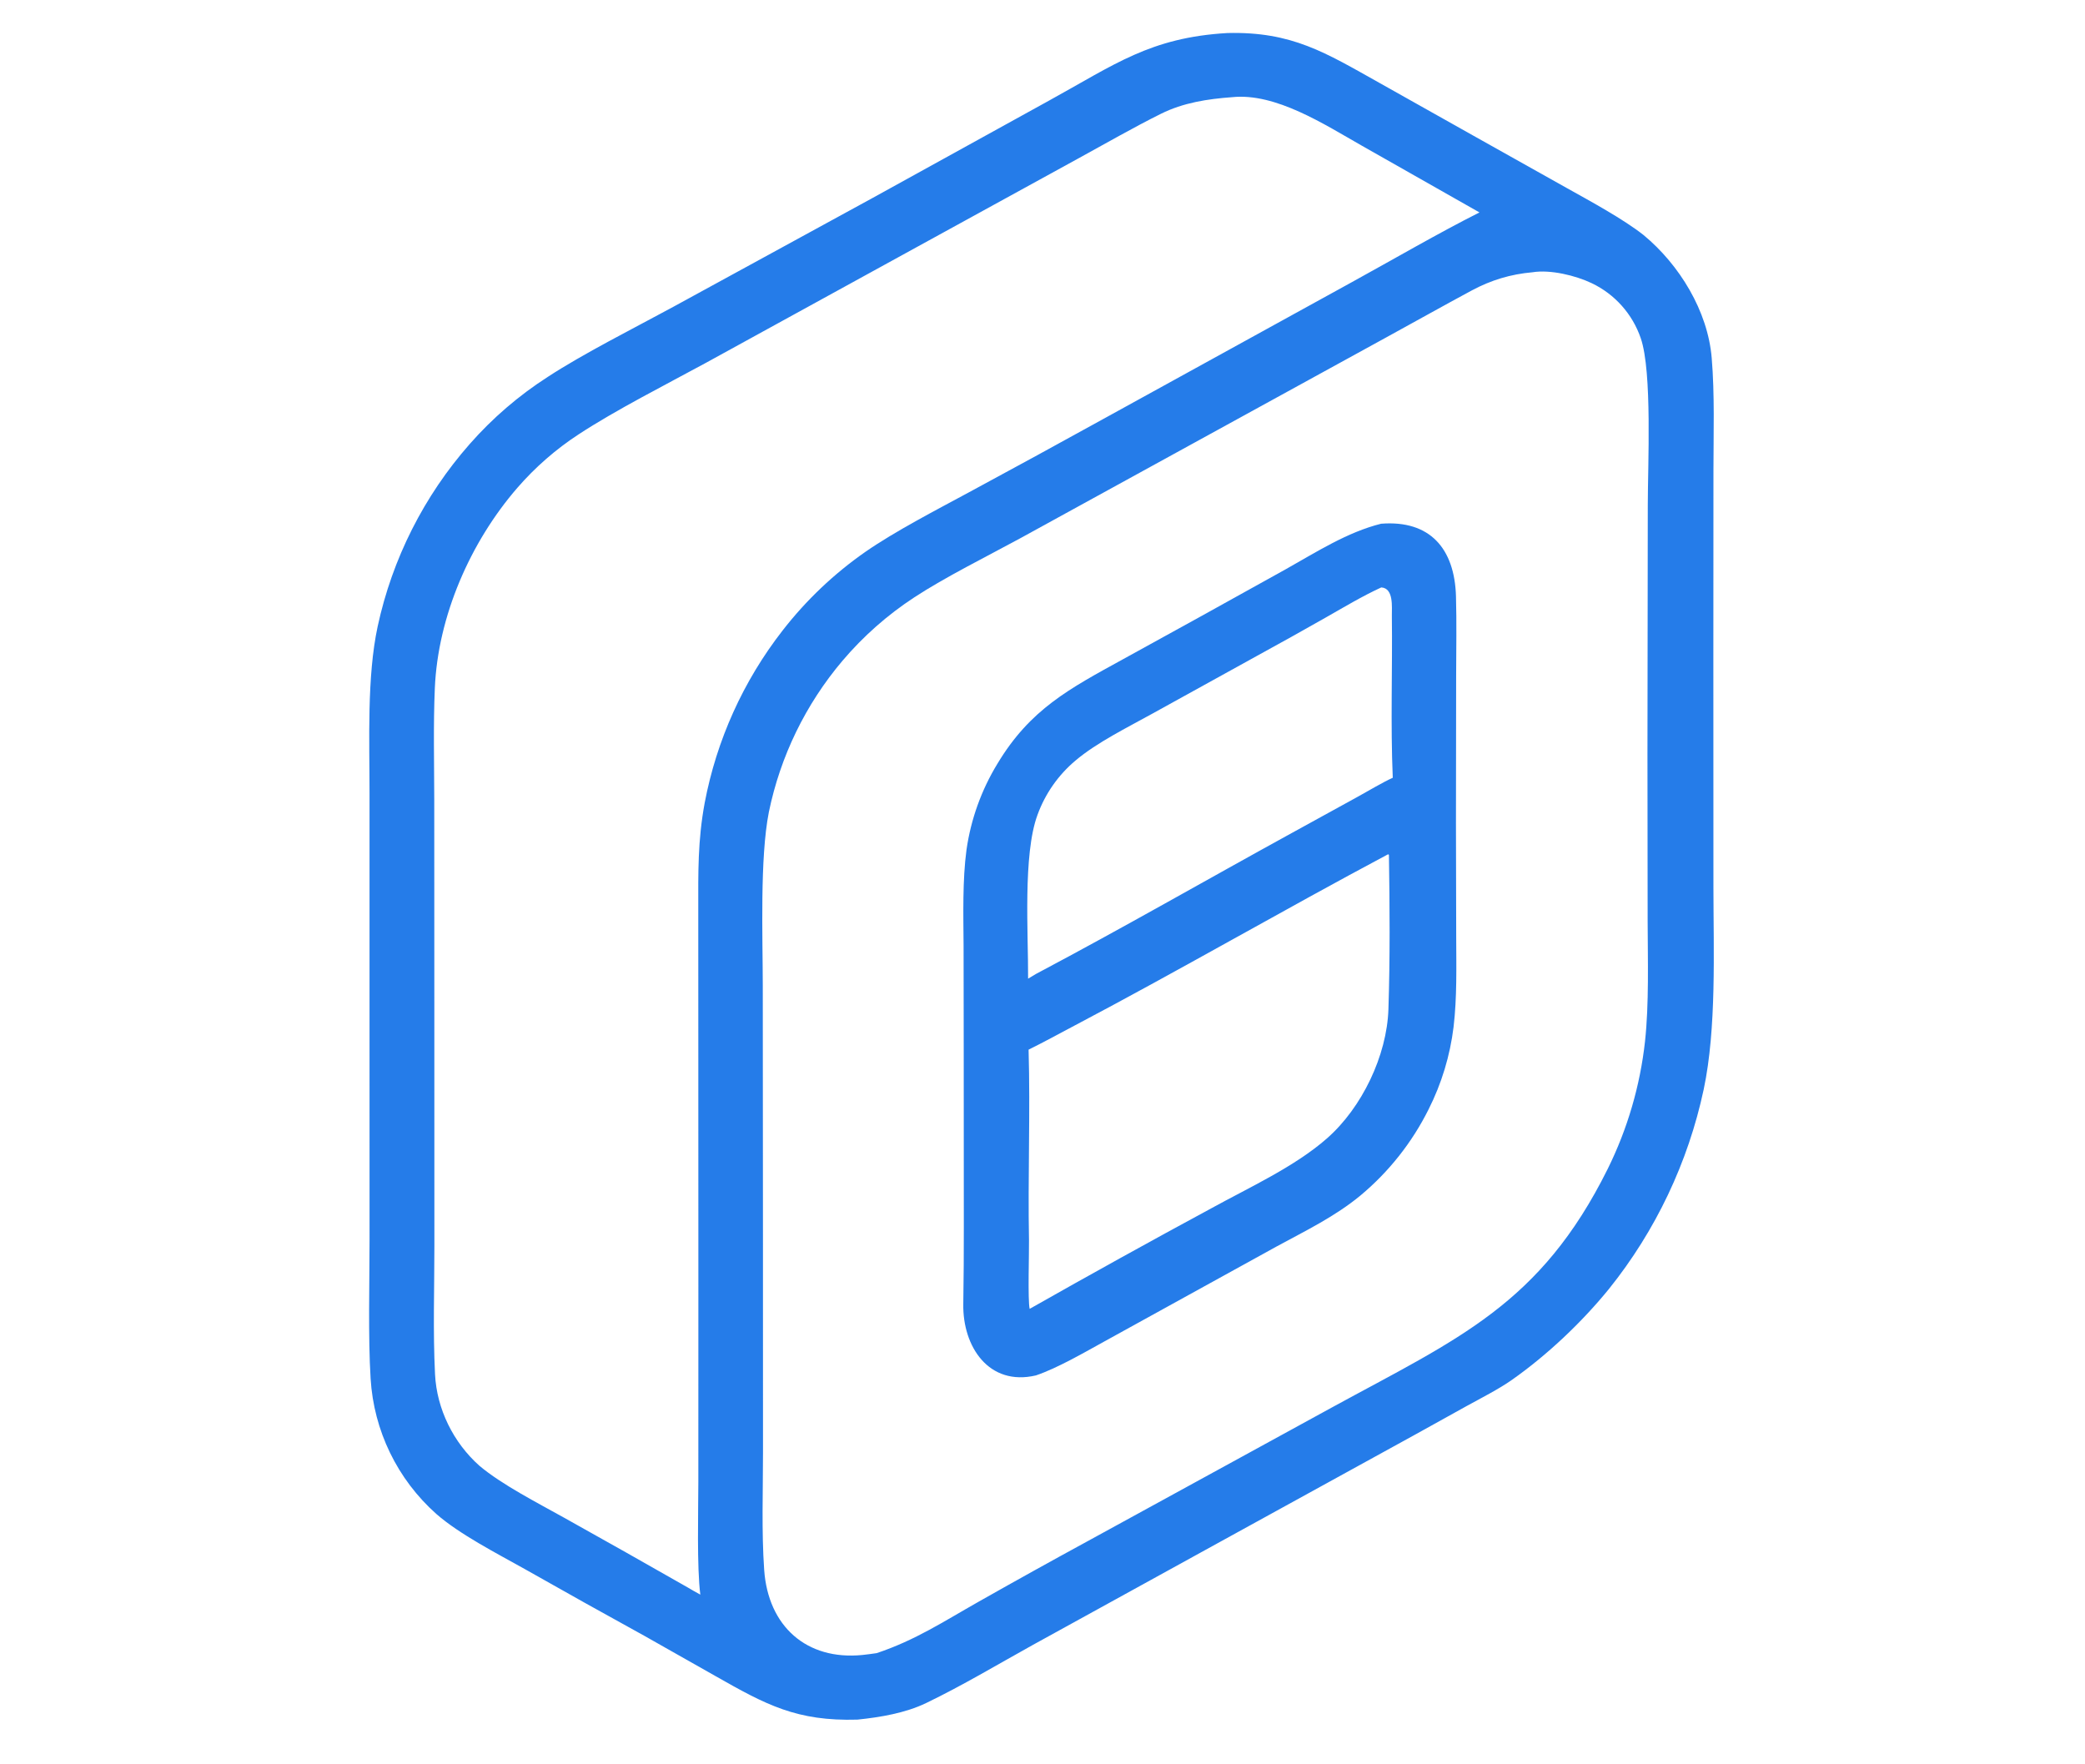
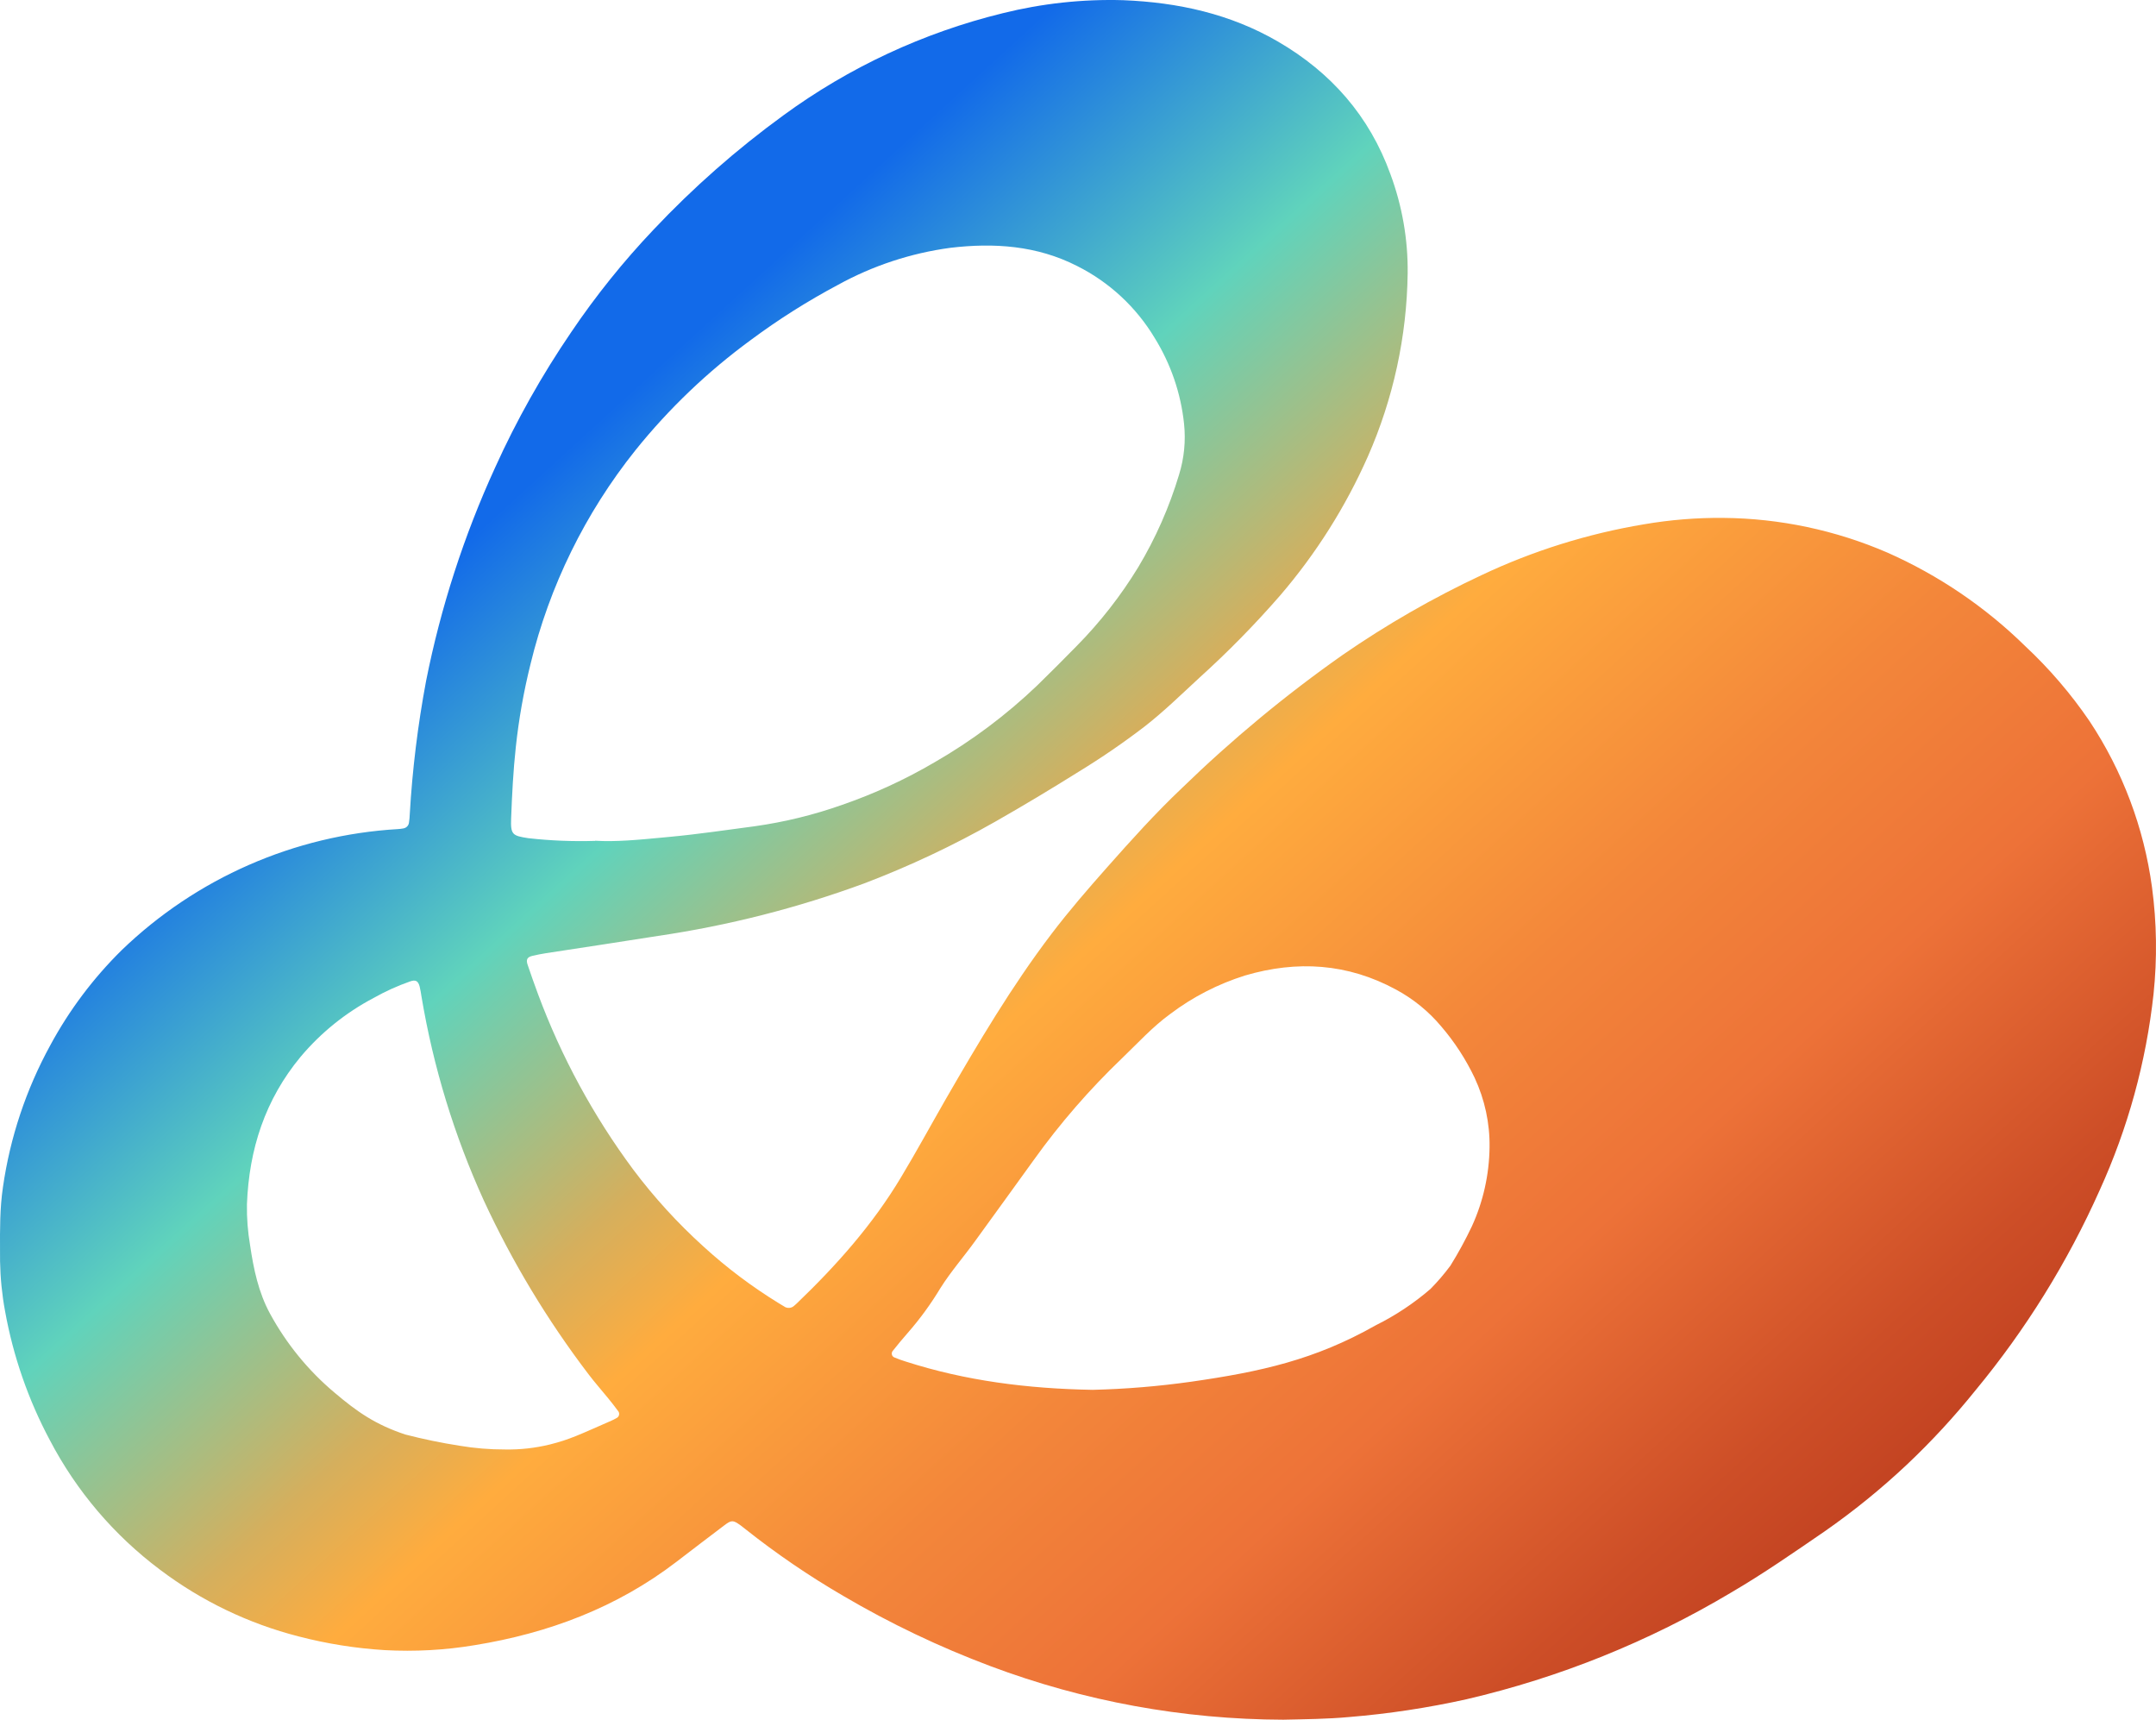
- <svg xmlns="http://www.w3.org/2000/svg" width="1024" height="866" viewBox="0 0 1024 866">
-   <path fill="#257CE9" transform="scale(1.22782 1.22782)" d="M490.962 13.211C516.808 12.568 530.193 21.076 551.688 33.103L589.195 54.18L626.787 75.251C636.066 80.439 649.292 87.586 657.478 94.058C671.769 105.914 683.112 124.362 684.683 143.175C685.907 157.831 685.389 173.375 685.377 188.173L685.339 263.964L685.37 354.897C685.391 380.32 686.655 411.29 681.484 435.723C675.249 464.929 662.265 492.269 643.573 515.558C632.659 528.974 618.797 542.079 604.617 552.026C599.568 555.568 592.431 559.221 586.895 562.254L566.235 573.714L489.048 616.153L413.234 657.883C399.18 665.674 384.868 674.248 370.402 681.208C362.127 685.189 352.078 686.881 342.951 687.813C318.706 688.516 306.452 681.909 286.169 670.383L257.958 654.418C241.853 645.558 225.804 636.597 209.812 627.535C198.9 621.412 183.811 613.689 174.536 605.554C158.954 591.701 149.499 572.233 148.244 551.42C147.215 534.843 147.823 512.715 147.821 495.659L147.81 397.552L147.812 317.362C147.82 296.243 146.723 270.836 151.06 250.573C156.911 223.486 169.602 198.349 187.923 177.56C197.018 167.22 207.51 158.199 219.097 150.756C233.391 141.426 253.227 131.448 268.617 123.103L348.755 79.337L419.409 40.355C445.897 25.803 460.025 15.017 490.962 13.211ZM350.689 661.215C366.184 656.024 377.335 648.632 391.543 640.597C405.935 632.447 420.396 624.418 434.923 616.51L532.617 563.032C583.215 535.392 616.074 521.904 643.094 467.522C651 451.528 656.046 434.273 658.004 416.539C659.64 401.456 659.102 383.999 659.058 368.652L658.984 301.55L659.114 202.097C659.123 186.04 660.925 148.727 656.309 135.299C653.001 125.621 645.936 117.683 636.707 113.278C630.245 110.188 620.134 107.745 613.008 108.899C604.318 109.655 596.399 112.041 588.722 116.165C577.357 122.269 566.083 128.625 554.759 134.809L476.344 177.842L408.03 215.338C394.874 222.493 377.925 230.923 365.739 238.915C354.985 245.946 345.302 254.493 336.99 264.291C322.261 281.681 312.136 302.494 307.544 324.817C303.925 343.149 305.08 374.437 305.113 394.107L305.183 493.471L305.2 580.911C305.2 596.329 304.599 612.603 305.674 627.933C307.254 650.453 322.586 664.188 344.986 661.954C346.892 661.748 348.793 661.502 350.689 661.215ZM275.046 634.925C276.703 635.884 278.443 636.934 280.128 637.819C278.716 626.741 279.321 604.711 279.333 592.851L279.349 514.659L279.319 397.689L279.307 363.99C279.296 348.799 279.081 336.276 281.868 321.173C286.627 296.026 297.312 272.376 313.038 252.185C322.448 240.062 333.642 229.435 346.238 220.668C358.126 212.437 374.555 203.96 387.566 196.921C405.827 187.071 424.038 177.128 442.198 167.095L540.847 112.798C556.874 103.996 575.722 93.04 591.788 84.967L544.597 58.194C529.914 49.868 510.295 37.029 492.825 38.872C483.01 39.578 473.292 41.084 464.415 45.498C453.156 51.096 442.077 57.504 431.036 63.531L359.332 102.878L282.282 145.173C266.343 153.844 246.398 163.945 231.532 173.678C222.383 179.646 214.109 186.86 206.949 195.111C188.139 216.808 175.15 246.46 173.93 275.291C173.304 290.098 173.676 305.111 173.702 319.948L173.733 400.555L173.754 498.411C173.757 515.471 173.162 532.646 174.011 549.669C174.707 563.612 181.36 577.006 191.74 586.251C200.634 593.773 215.172 601.204 225.649 607.054C242.161 616.261 258.627 625.552 275.046 634.925Z" />
-   <path fill="#257CE9" transform="scale(1.22782 1.22782)" d="M552.454 209.477C572.012 207.959 581.847 219.441 582.39 238.522C582.687 248.987 582.481 259.462 582.458 269.93L582.381 329.269L582.483 374.869C582.513 386.815 582.826 398.849 581.432 410.717C580.03 422.226 576.641 433.405 571.416 443.754C564.818 456.975 555.554 468.686 544.209 478.151C533.954 486.627 522.347 492.2 510.69 498.541L475.758 517.796L441.984 536.419C433.817 540.91 422.997 547.228 414.361 550.139C395.476 554.553 385.023 538.561 385.317 521.594C385.494 511.326 385.526 500.852 385.528 490.583L385.489 419.929L385.431 378.325C385.353 365.955 384.961 352.061 386.603 339.869C388.349 327.707 392.543 316.027 398.933 305.533C412.05 283.666 427.715 275.485 449.348 263.601L480.283 246.56L514.335 227.666C526.451 220.869 538.901 212.844 552.454 209.477ZM411.433 419.84C412.154 444.816 411.109 470.99 411.596 496.052C411.681 500.45 411.062 520.138 411.862 523.514C436.021 509.816 460.32 496.368 484.756 483.172C499.771 474.909 517.93 466.631 530.803 455.318C544.786 443.029 554.756 422.232 555.367 403.682C556.041 383.225 555.895 362.475 555.571 342.046C555.568 341.804 555.455 341.8 555.196 341.71C513.173 364.086 471.908 388.028 429.782 410.228C423.629 413.47 417.693 416.752 411.433 419.84ZM411.24 391.445L414.53 389.48C449.106 371.177 482.45 351.994 516.706 333.189L543.205 318.622C547.228 316.407 553.138 312.877 557.106 311.086C556.18 289.545 557.012 267.818 556.741 246.25C556.699 242.902 557.552 235.271 552.517 234.957C545.074 238.359 537.476 242.917 530.329 246.979C521.218 252.161 512.063 257.266 502.866 262.294L460.839 285.501C451.005 290.952 438.682 297.024 430.234 304.172C423.327 309.962 418.07 317.472 414.993 325.943C409.122 341.857 411.331 373.369 411.24 391.445Z" />
+ <svg xmlns="http://www.w3.org/2000/svg" fill="none" version="1.1" width="237.002" height="189" viewBox="0 0 237.002 189">
+   <defs>
+     <linearGradient x1="0.162" y1="0.247" x2="0.988" y2="0.959" id="master_svg0_20_386">
+       <stop offset="7.951%" stop-color="#126AE9" stop-opacity="1" />
+       <stop offset="22.951%" stop-color="#60D3BC" stop-opacity="1" />
+       <stop offset="36%" stop-color="#D5AF5D" stop-opacity="1" />
+       <stop offset="42%" stop-color="#FFAC3E" stop-opacity="1" />
+       <stop offset="57%" stop-color="#F3863A" stop-opacity="1" />
+       <stop offset="68%" stop-color="#ED7238" stop-opacity="1" />
+       <stop offset="81%" stop-color="#CD4E27" stop-opacity="1" />
+       <stop offset="93%" stop-color="#B7361B" stop-opacity="1" />
+       <stop offset="100%" stop-color="#AF2D17" stop-opacity="1" />
+     </linearGradient>
+   </defs>
+   <g>
+     <path d="M87.561,143.275C91.936,139.084,95.935,134.592,99.047,129.385C100.748,126.558,102.329,123.649,103.97,120.79C107.563,114.573,111.217,108.39,115.571,102.659C117.502,100.116,119.597,97.698,121.719,95.302C124.361,92.322,127.025,89.358,129.924,86.613C135.421,81.275,141.328,76.38,147.596,71.975C152.432,68.635,157.54,65.699,162.862,63.21C168.518,60.536,174.518,58.659,180.688,57.627C183.582,57.13,186.508,56.89,189.44,56.918C195.653,56.972,201.79,58.271,207.49,60.738C213.118,63.232,218.249,66.714,222.635,71.02C225.283,73.493,227.646,76.249,229.686,79.24C233.329,84.73,235.675,90.974,236.561,97.501C237.086,101.398,237.141,105.339,236.731,109.252C235.916,116.713,233.914,123.993,230.802,130.826C227.274,138.729,222.685,146.124,217.16,152.799C214.83,155.697,212.303,158.431,209.596,160.986C206.768,163.644,203.754,166.089,200.565,168.31C197.19,170.624,193.832,172.96,190.293,175.028C181.268,180.41,171.455,184.367,161.21,186.752C156.96,187.696,152.65,188.351,148.307,188.706C145.879,188.929,143.472,188.946,141.06,189C130.066,188.968,119.165,186.975,108.871,183.111C103.27,181.01,97.866,178.429,92.708,175.4C88.934,173.206,85.329,170.744,81.91,168.032C81.746,167.901,81.582,167.77,81.413,167.644C80.576,167.049,80.423,167.033,79.613,167.644C77.852,168.97,76.107,170.313,74.357,171.65C67.793,176.677,60.294,179.493,52.183,180.808C48.923,181.354,45.602,181.534,42.299,181.354C39.105,181.158,35.932,180.655,32.831,179.848C27.323,178.44,22.143,175.951,17.608,172.529C12.549,168.741,8.403,163.873,5.477,158.273C3.103,153.825,1.446,149.039,0.554,144.083C0.22,142.282,0.04,140.454,0.007,138.625C0.007,138.228,0.005,137.83,0.003,137.433C-0.007,135.102,-0.017,132.775,0.324,130.472C1.106,125.014,2.868,119.736,5.515,114.901C7.604,111.026,10.263,107.489,13.397,104.405C21.596,96.508,32.349,91.793,43.721,91.121C43.934,91.11,44.142,91.083,44.344,91.045C44.667,90.99,44.919,90.734,44.957,90.412C45.006,90.101,45.034,89.79,45.045,89.478C45.329,84.561,45.931,79.671,46.839,74.835C48.447,66.758,50.99,58.893,54.42,51.4C56.772,46.199,59.578,41.216,62.794,36.5C65.496,32.5,68.526,28.734,71.846,25.235C76.2,20.618,80.975,16.416,86.106,12.683C93.326,7.4,101.519,3.585,110.211,1.456C114.548,0.376,119.012,-0.11,123.475,0.021C129.492,0.261,135.246,1.522,140.491,4.573C146.322,7.962,150.539,12.759,152.842,19.134C154.138,22.627,154.784,26.322,154.74,30.049C154.647,36.98,153.159,43.825,150.364,50.172C147.919,55.695,144.676,60.836,140.737,65.426C137.953,68.63,134.972,71.664,131.816,74.513C129.858,76.32,127.944,78.192,125.832,79.84C123.502,81.625,121.074,83.289,118.563,84.823C115.544,86.711,112.486,88.551,109.385,90.314C104.779,92.933,99.977,95.193,95.021,97.081C87.681,99.783,80.073,101.72,72.328,102.861C68.236,103.516,64.123,104.122,60.037,104.755C59.523,104.837,59.003,104.935,58.495,105.06C57.986,105.186,57.806,105.437,57.986,105.988C58.352,107.08,58.741,108.171,59.145,109.263C61.705,116.15,65.228,122.64,69.609,128.539C71.906,131.601,74.499,134.434,77.338,137.004C79.898,139.34,82.671,141.425,85.624,143.237C85.805,143.346,85.98,143.461,86.171,143.565C86.522,143.832,87.019,143.794,87.326,143.483L87.561,143.275ZM72.774,92.053C70.198,92.298,67.647,92.541,65.42,92.398L65.42,92.415C62.97,92.491,60.519,92.393,58.085,92.12C56.335,91.852,56.116,91.738,56.187,89.937C56.286,87.322,56.417,84.714,56.701,82.11C57.029,79.038,57.571,75.992,58.315,72.996C60.393,64.411,64.332,56.388,69.85,49.484C73.532,44.905,77.803,40.828,82.546,37.357C85.581,35.103,88.776,33.084,92.112,31.31C95.936,29.203,100.12,27.822,104.452,27.238C109.26,26.665,113.98,26.976,118.416,29.241C121.95,31.015,124.903,33.76,126.932,37.144C128.705,40.009,129.81,43.229,130.16,46.581C130.357,48.458,130.171,50.352,129.613,52.158C128.546,55.722,127.036,59.144,125.122,62.337C123.213,65.47,120.943,68.373,118.367,70.987C116.934,72.45,115.49,73.896,114.029,75.321C110.616,78.585,106.826,81.423,102.729,83.78C99.518,85.663,96.122,87.23,92.599,88.447C89.481,89.555,86.26,90.341,82.983,90.805C79.866,91.214,76.753,91.683,73.625,91.972C73.341,91.999,73.057,92.026,72.774,92.053ZM120.11,152.747C123.742,152.66,127.363,152.359,130.957,151.852C138.576,150.76,144.533,149.45,151.233,145.652C153.399,144.577,155.423,143.234,157.25,141.657C158.037,140.86,158.77,140.003,159.438,139.103C160.307,137.705,161.095,136.259,161.801,134.769C163.048,132.046,163.704,129.088,163.742,126.091C163.781,123.455,163.217,120.846,162.101,118.451C161.133,116.42,159.903,114.521,158.431,112.807C157.053,111.159,155.368,109.789,153.47,108.763C148.154,105.876,142.596,105.521,136.853,107.213C133.899,108.141,131.121,109.565,128.649,111.432C126.685,112.856,125.066,114.652,123.327,116.317C119.766,119.728,116.528,123.455,113.656,127.461C111.523,130.441,109.351,133.399,107.207,136.374C105.955,138.115,104.533,139.73,103.378,141.564C102.323,143.316,101.119,144.97,99.768,146.509C99.222,147.131,98.674,147.791,98.16,148.441C98.046,148.555,98.002,148.725,98.046,148.883C98.084,149.041,98.21,149.161,98.363,149.205C98.751,149.369,99.145,149.505,99.544,149.631C106.135,151.754,112.945,152.621,120.11,152.747ZM44.551,157.657C41.269,156.566,39.262,155.163,36.795,153.073C33.896,150.644,31.489,147.691,29.684,144.378C28.41,142.032,27.879,139.472,27.496,136.885C27.239,135.384,27.119,133.867,27.146,132.35C27.376,126.313,29.137,120.856,33.048,116.14C35.28,113.488,38.004,111.294,41.072,109.678C42.352,108.958,43.692,108.347,45.082,107.861C45.683,107.648,45.962,107.801,46.126,108.407C46.208,108.767,46.279,109.127,46.329,109.498C47.625,117.248,49.933,124.802,53.193,131.957C56.316,138.702,60.172,145.093,64.68,151.015C65.374,151.932,66.14,152.794,66.868,153.689C67.228,154.137,67.59,154.584,67.929,155.054C68.038,155.168,68.087,155.332,68.054,155.49C68.022,155.649,67.918,155.785,67.77,155.851C67.595,155.954,67.409,156.047,67.223,156.129C63.722,157.663,62.628,158.208,60.441,158.754C58.827,159.147,57.175,159.333,55.518,159.3C53.844,159.305,52.176,159.169,50.529,158.891C48.517,158.579,46.52,158.165,44.551,157.657Z" fill-rule="evenodd" fill="url(#master_svg0_20_386)" fill-opacity="1" />
+   </g>
</svg>
